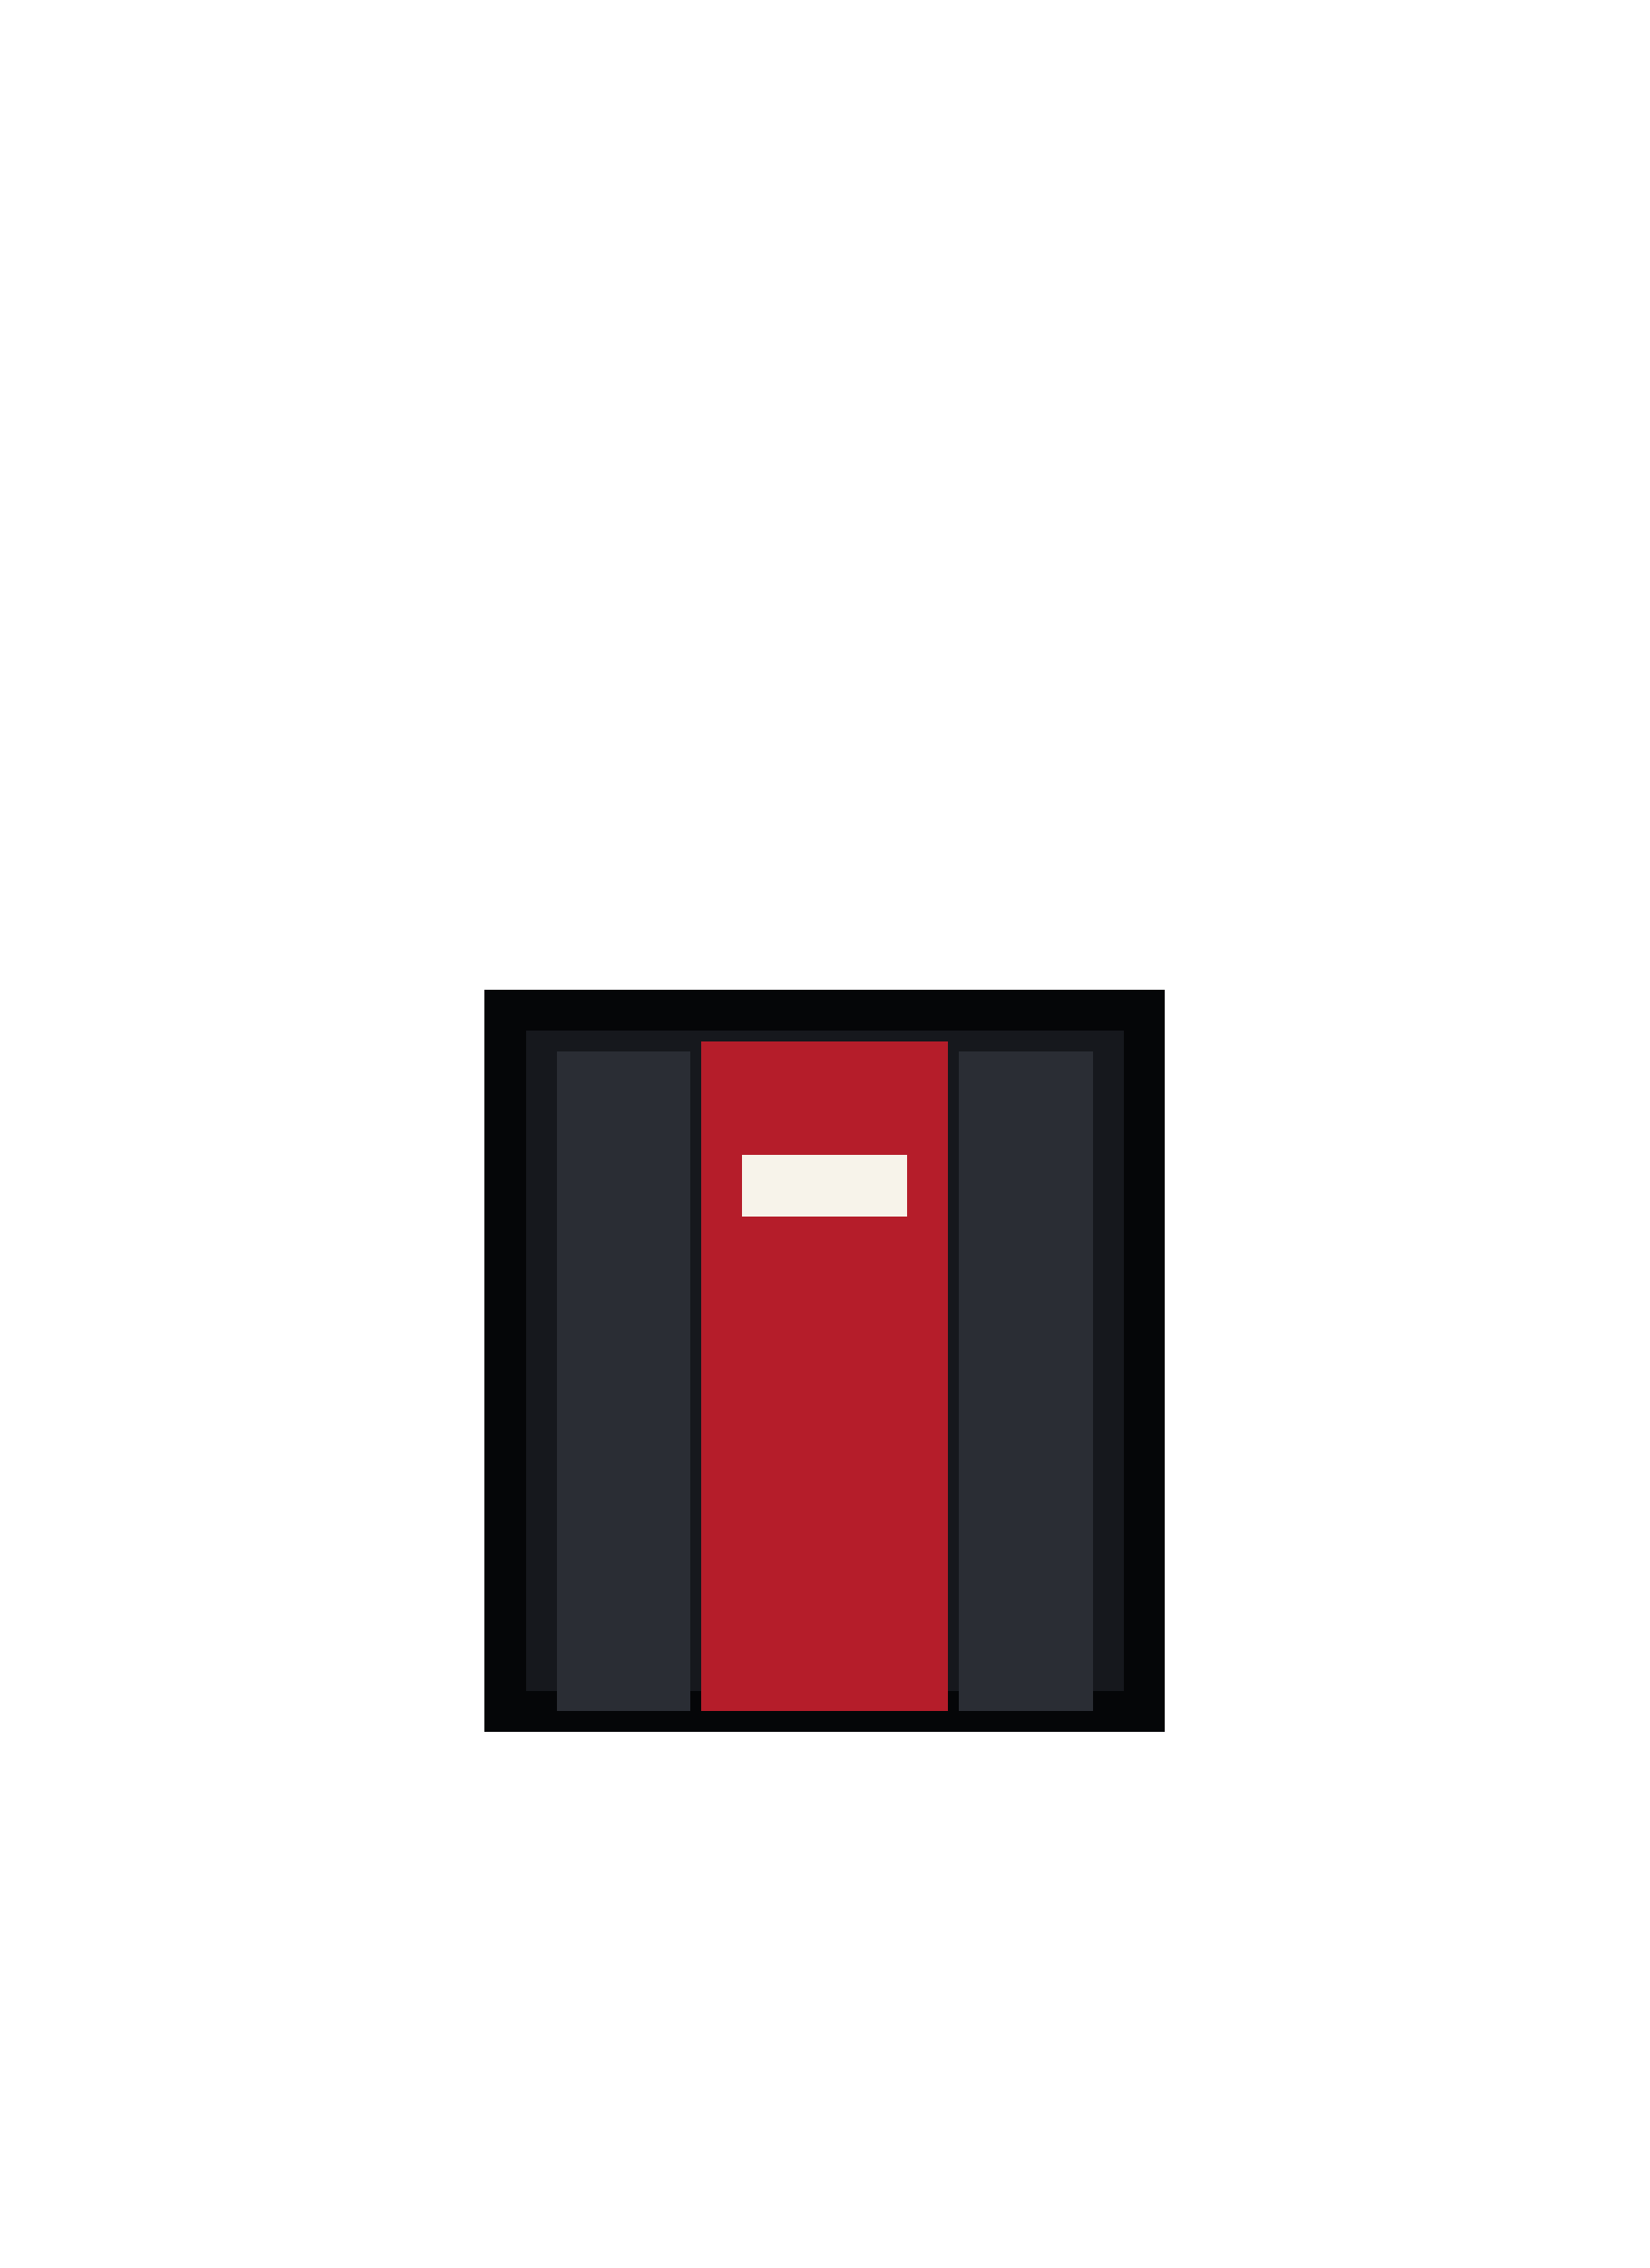
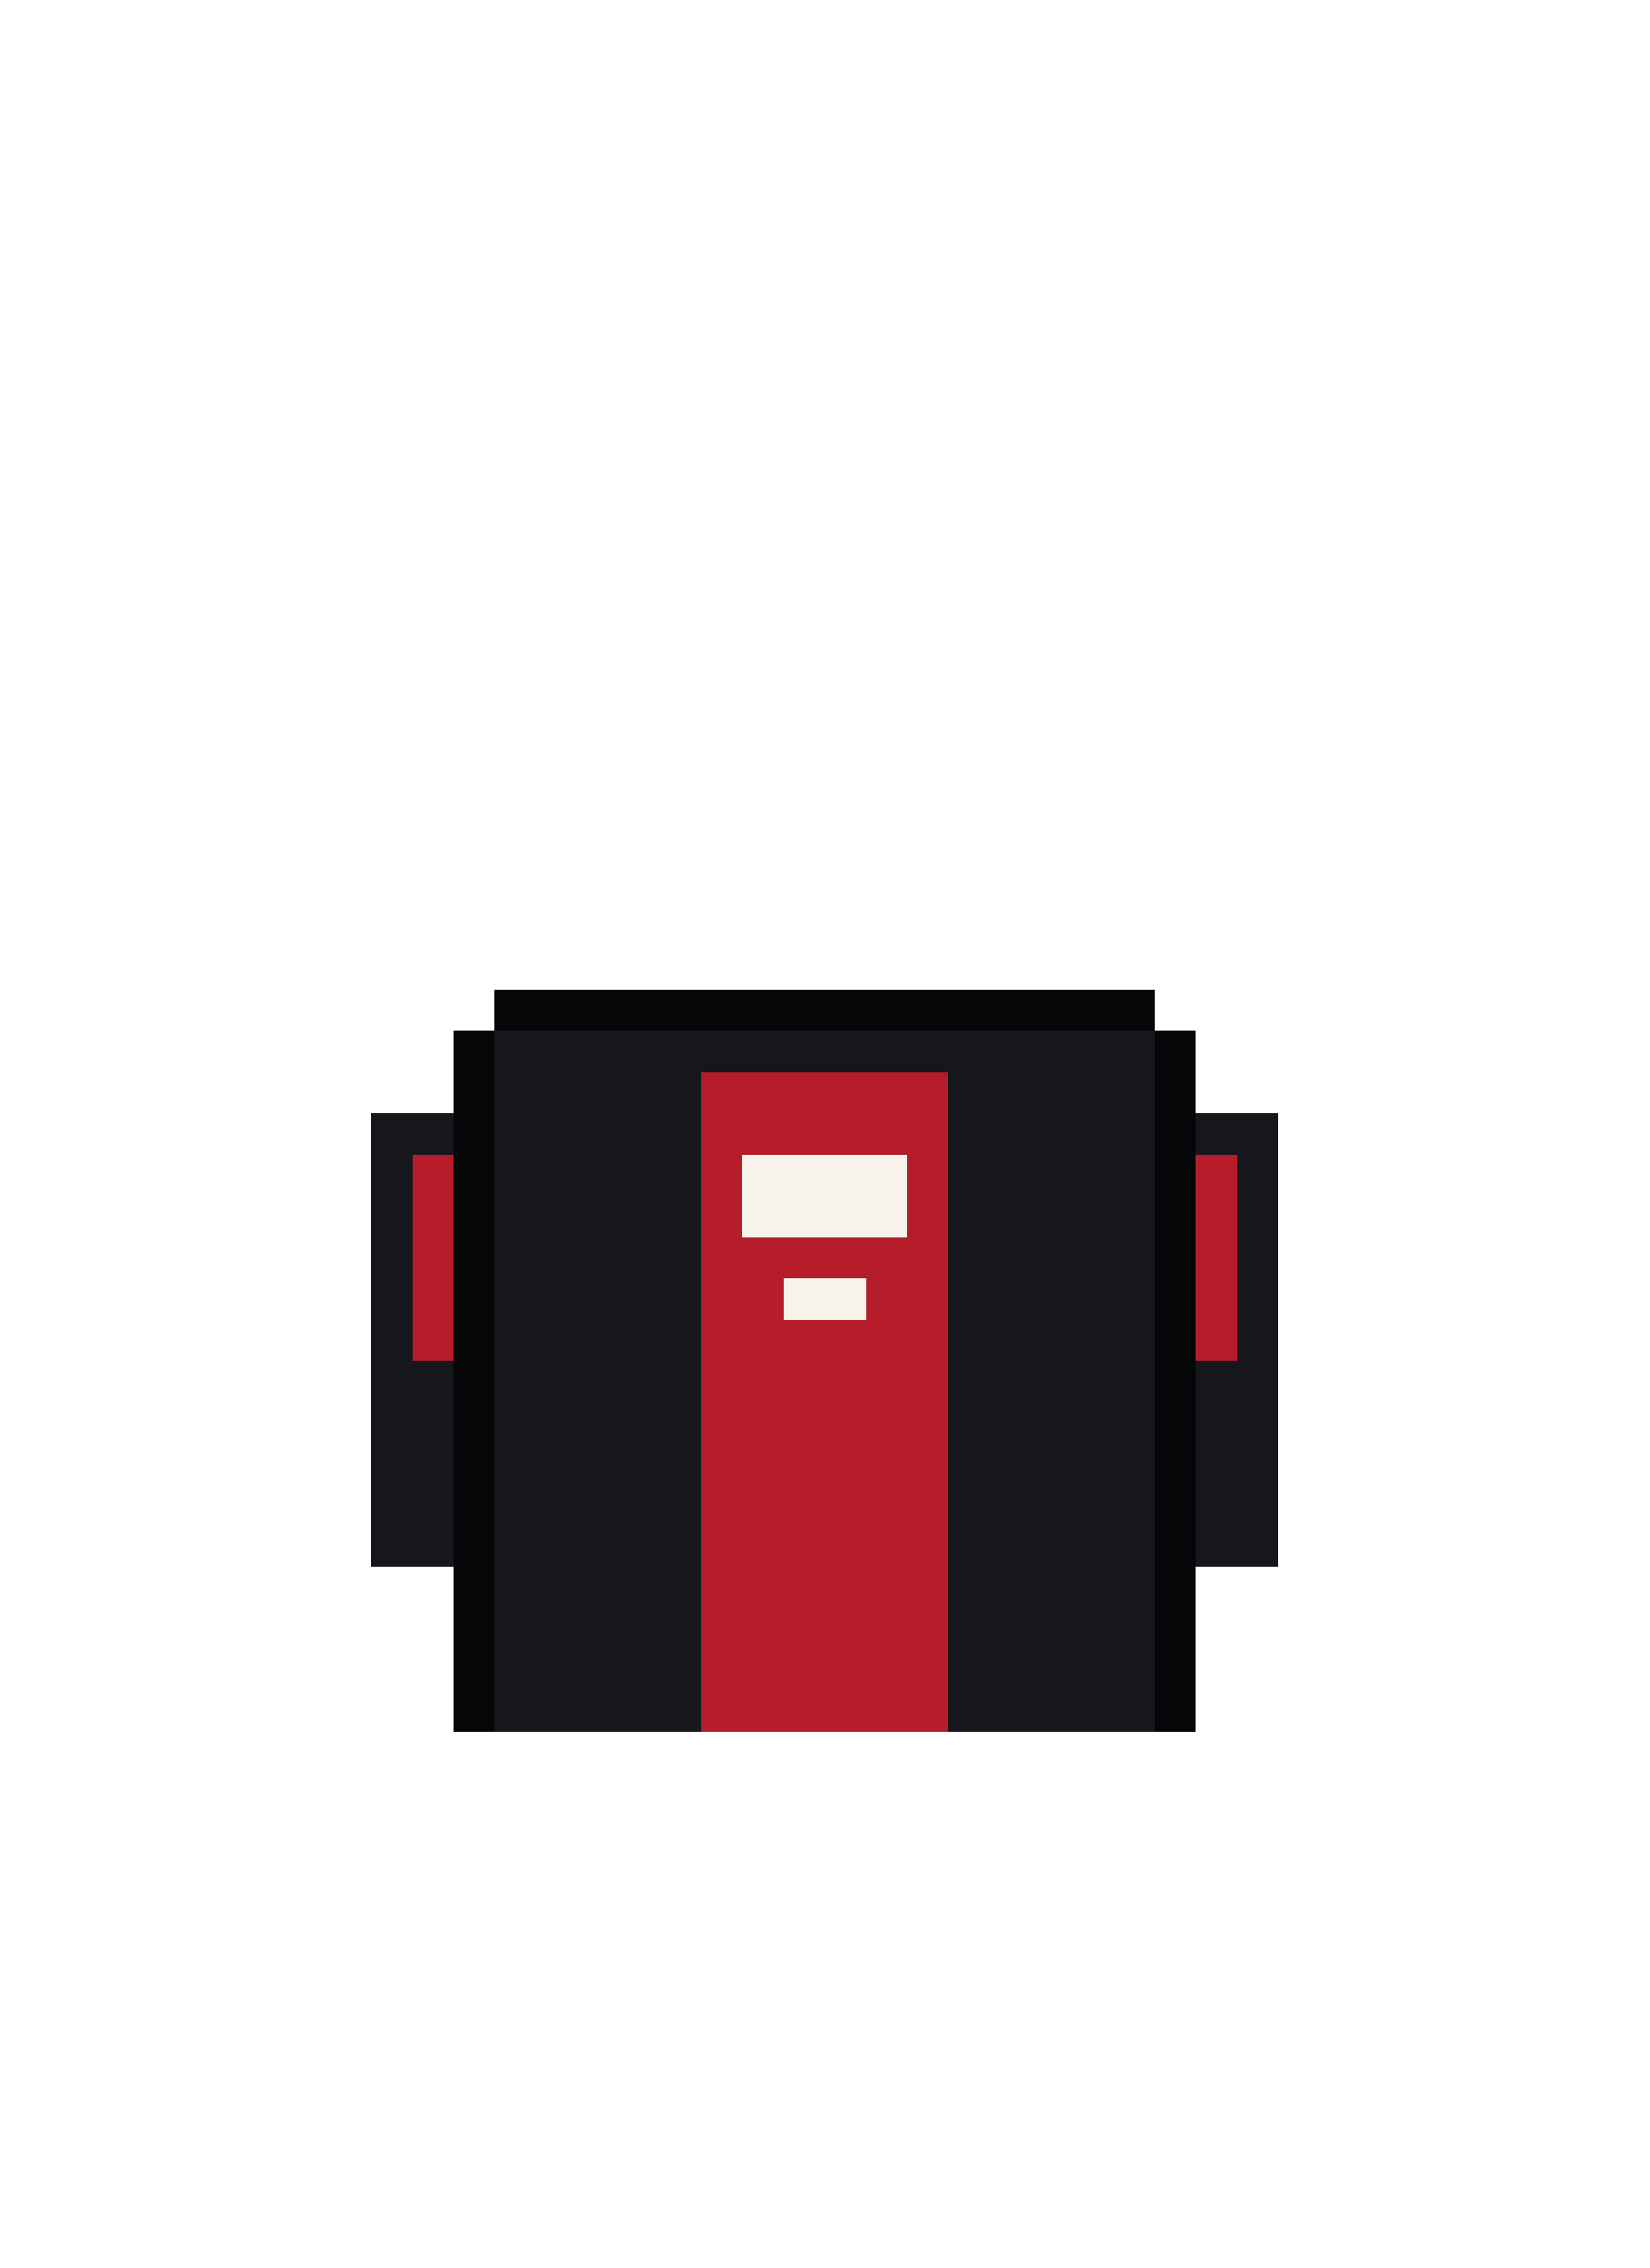
<svg xmlns="http://www.w3.org/2000/svg" viewBox="0 0 160 220" shape-rendering="crispEdges">
-   <path d="M49 98h62v68H49z" fill="#16181d" stroke="#050608" stroke-width="4" />
-   <path d="M68 101h24v65H68z" fill="#b51d2a" />
-   <path d="M54 102h13v64H54zm39 0h13v64H93z" fill="#2a2d34" />
-   <rect x="72" y="112" width="16" height="6" fill="#f7f3ea" />
+   <rect width="160" height="220" fill="none" />
+   <g fill="#15171c">
+     <rect x="48" y="100" width="64" height="68" />
+     <rect x="36" y="108" width="16" height="44" />
+     <rect x="108" y="108" width="16" height="44" />
+   </g>
+   <g fill="#b51d2a">
+     <rect x="68" y="104" width="24" height="64" />
+     <rect x="40" y="112" width="8" height="20" />
+     <rect x="112" y="112" width="8" height="20" />
+   </g>
+   <g fill="#f7f3ea">
+     <rect x="72" y="112" width="16" height="8" />
+     <rect x="76" y="124" width="8" height="4" />
+   </g>
+   <g fill="#050608">
+     <rect x="48" y="96" width="64" height="4" />
+     <rect x="44" y="100" width="4" height="68" />
+     <rect x="112" y="100" width="4" height="68" />
+   </g>
</svg>
